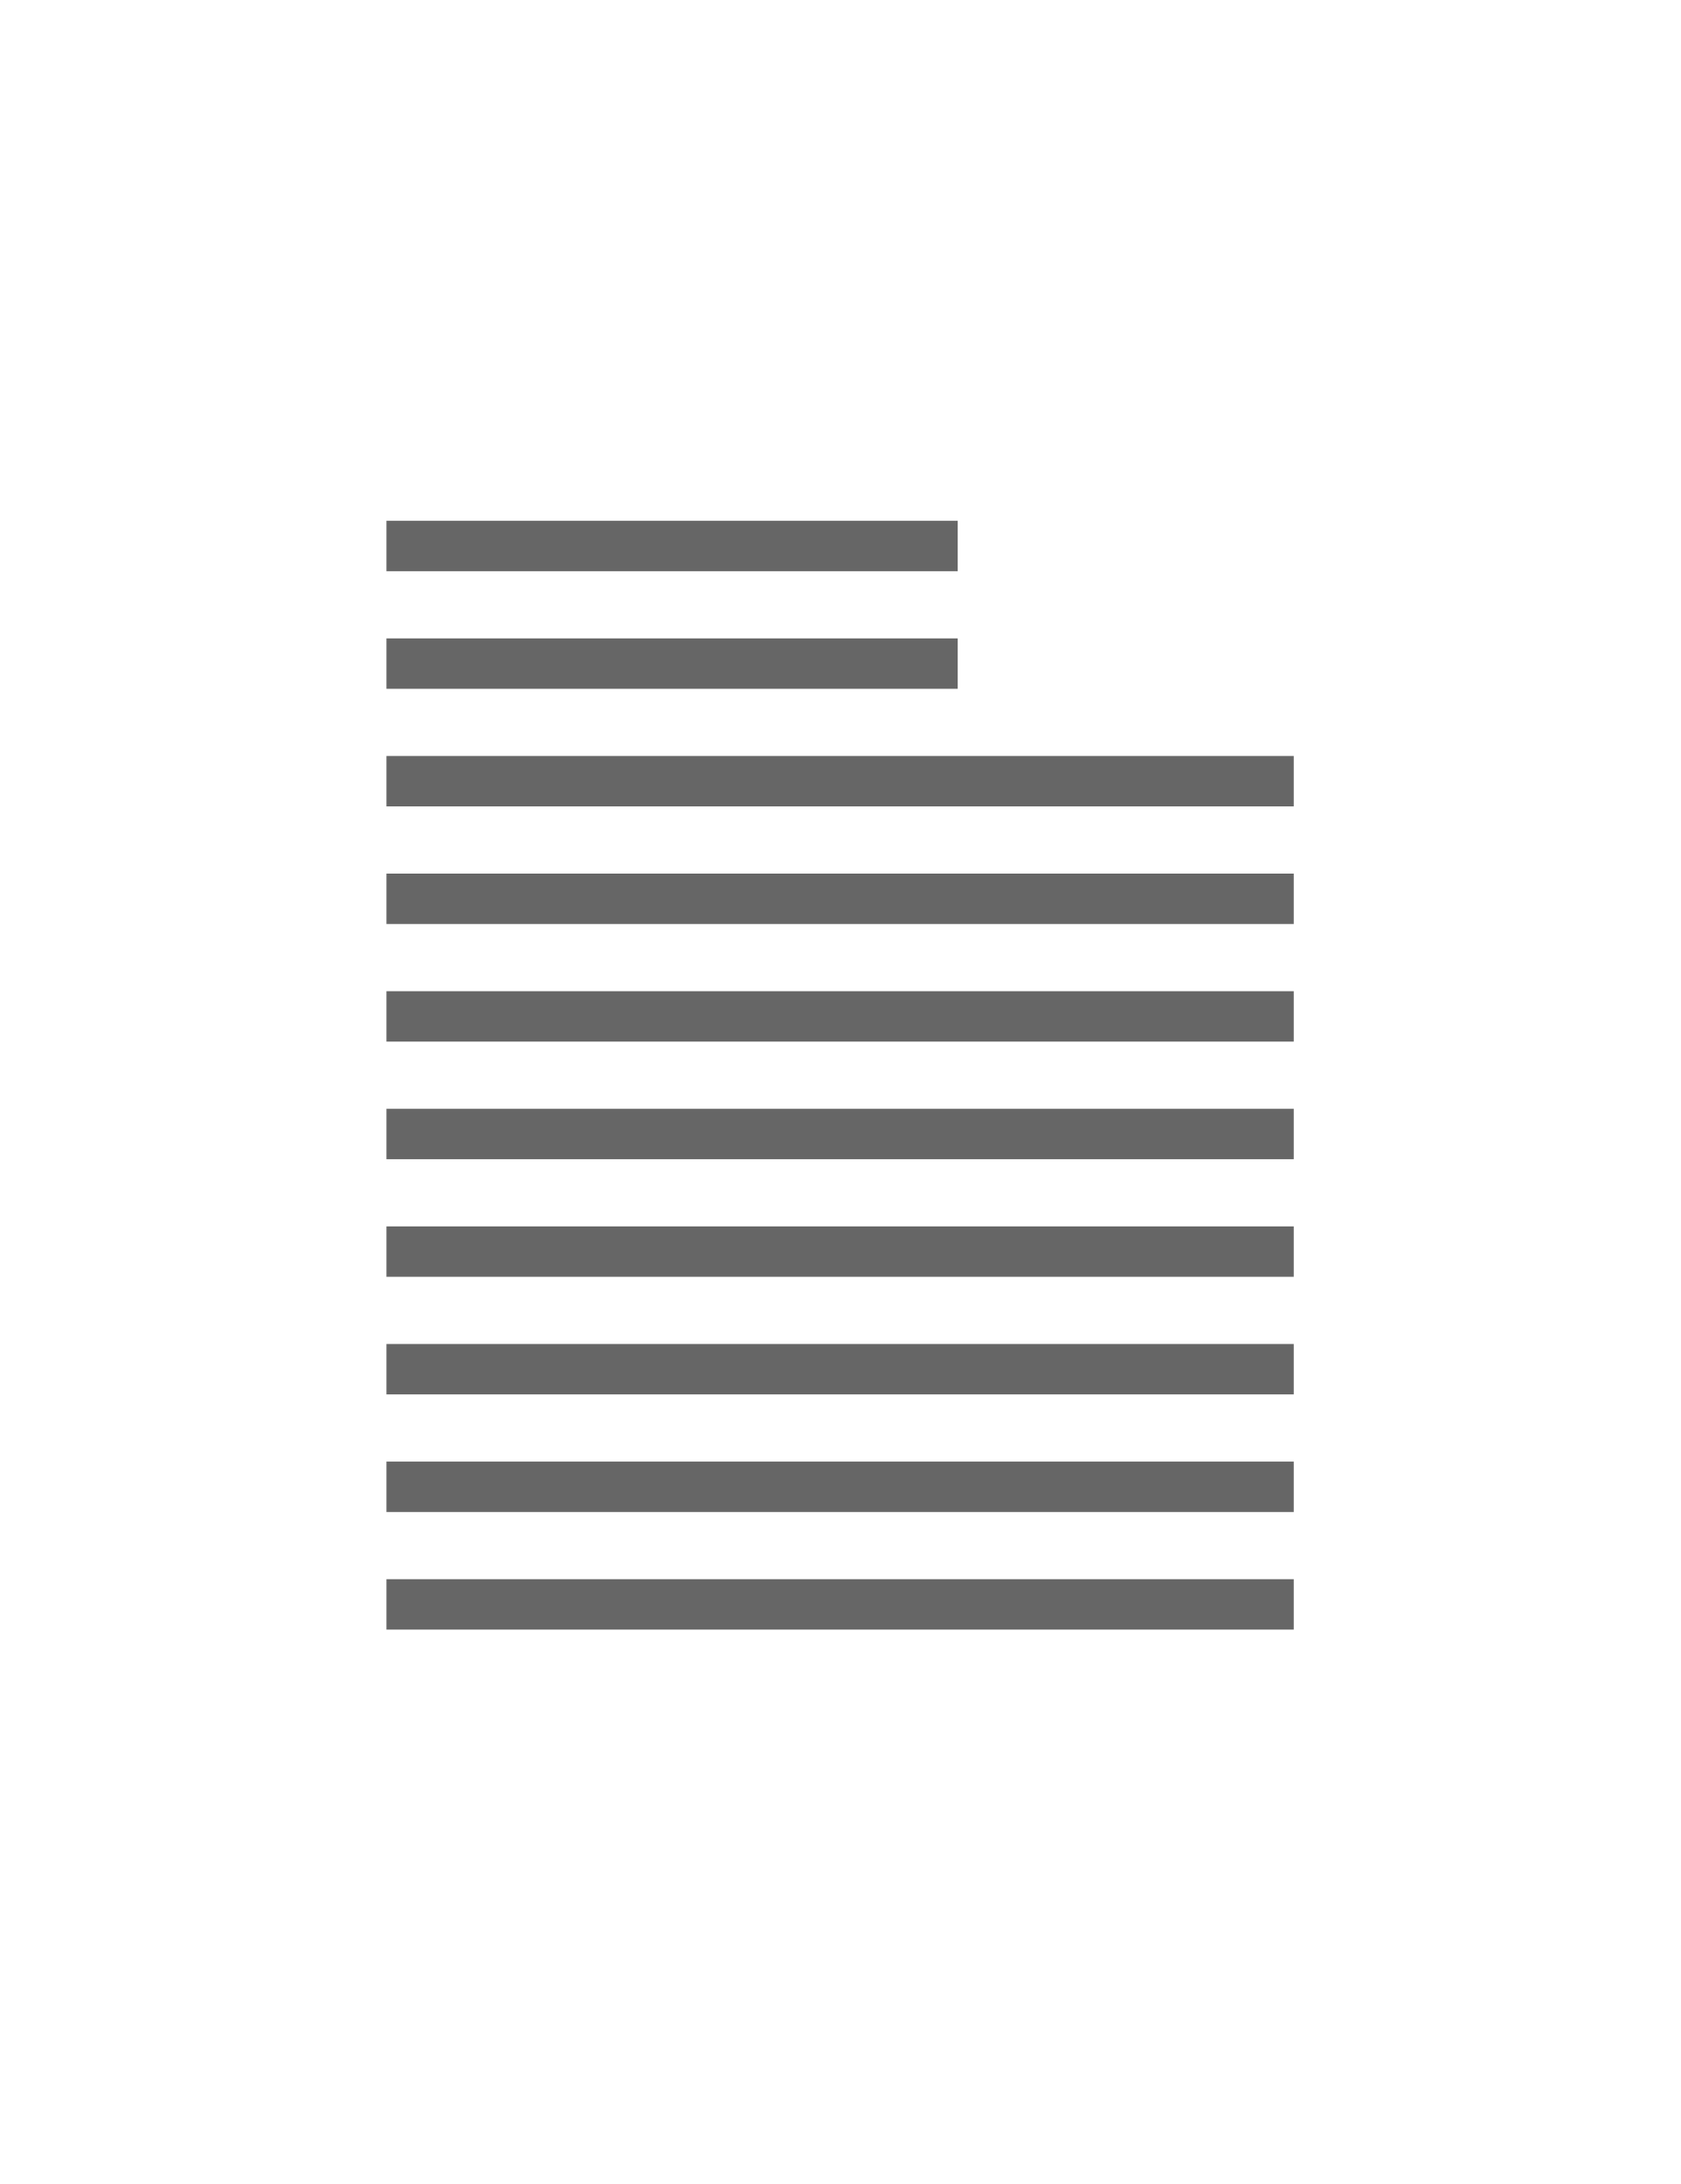
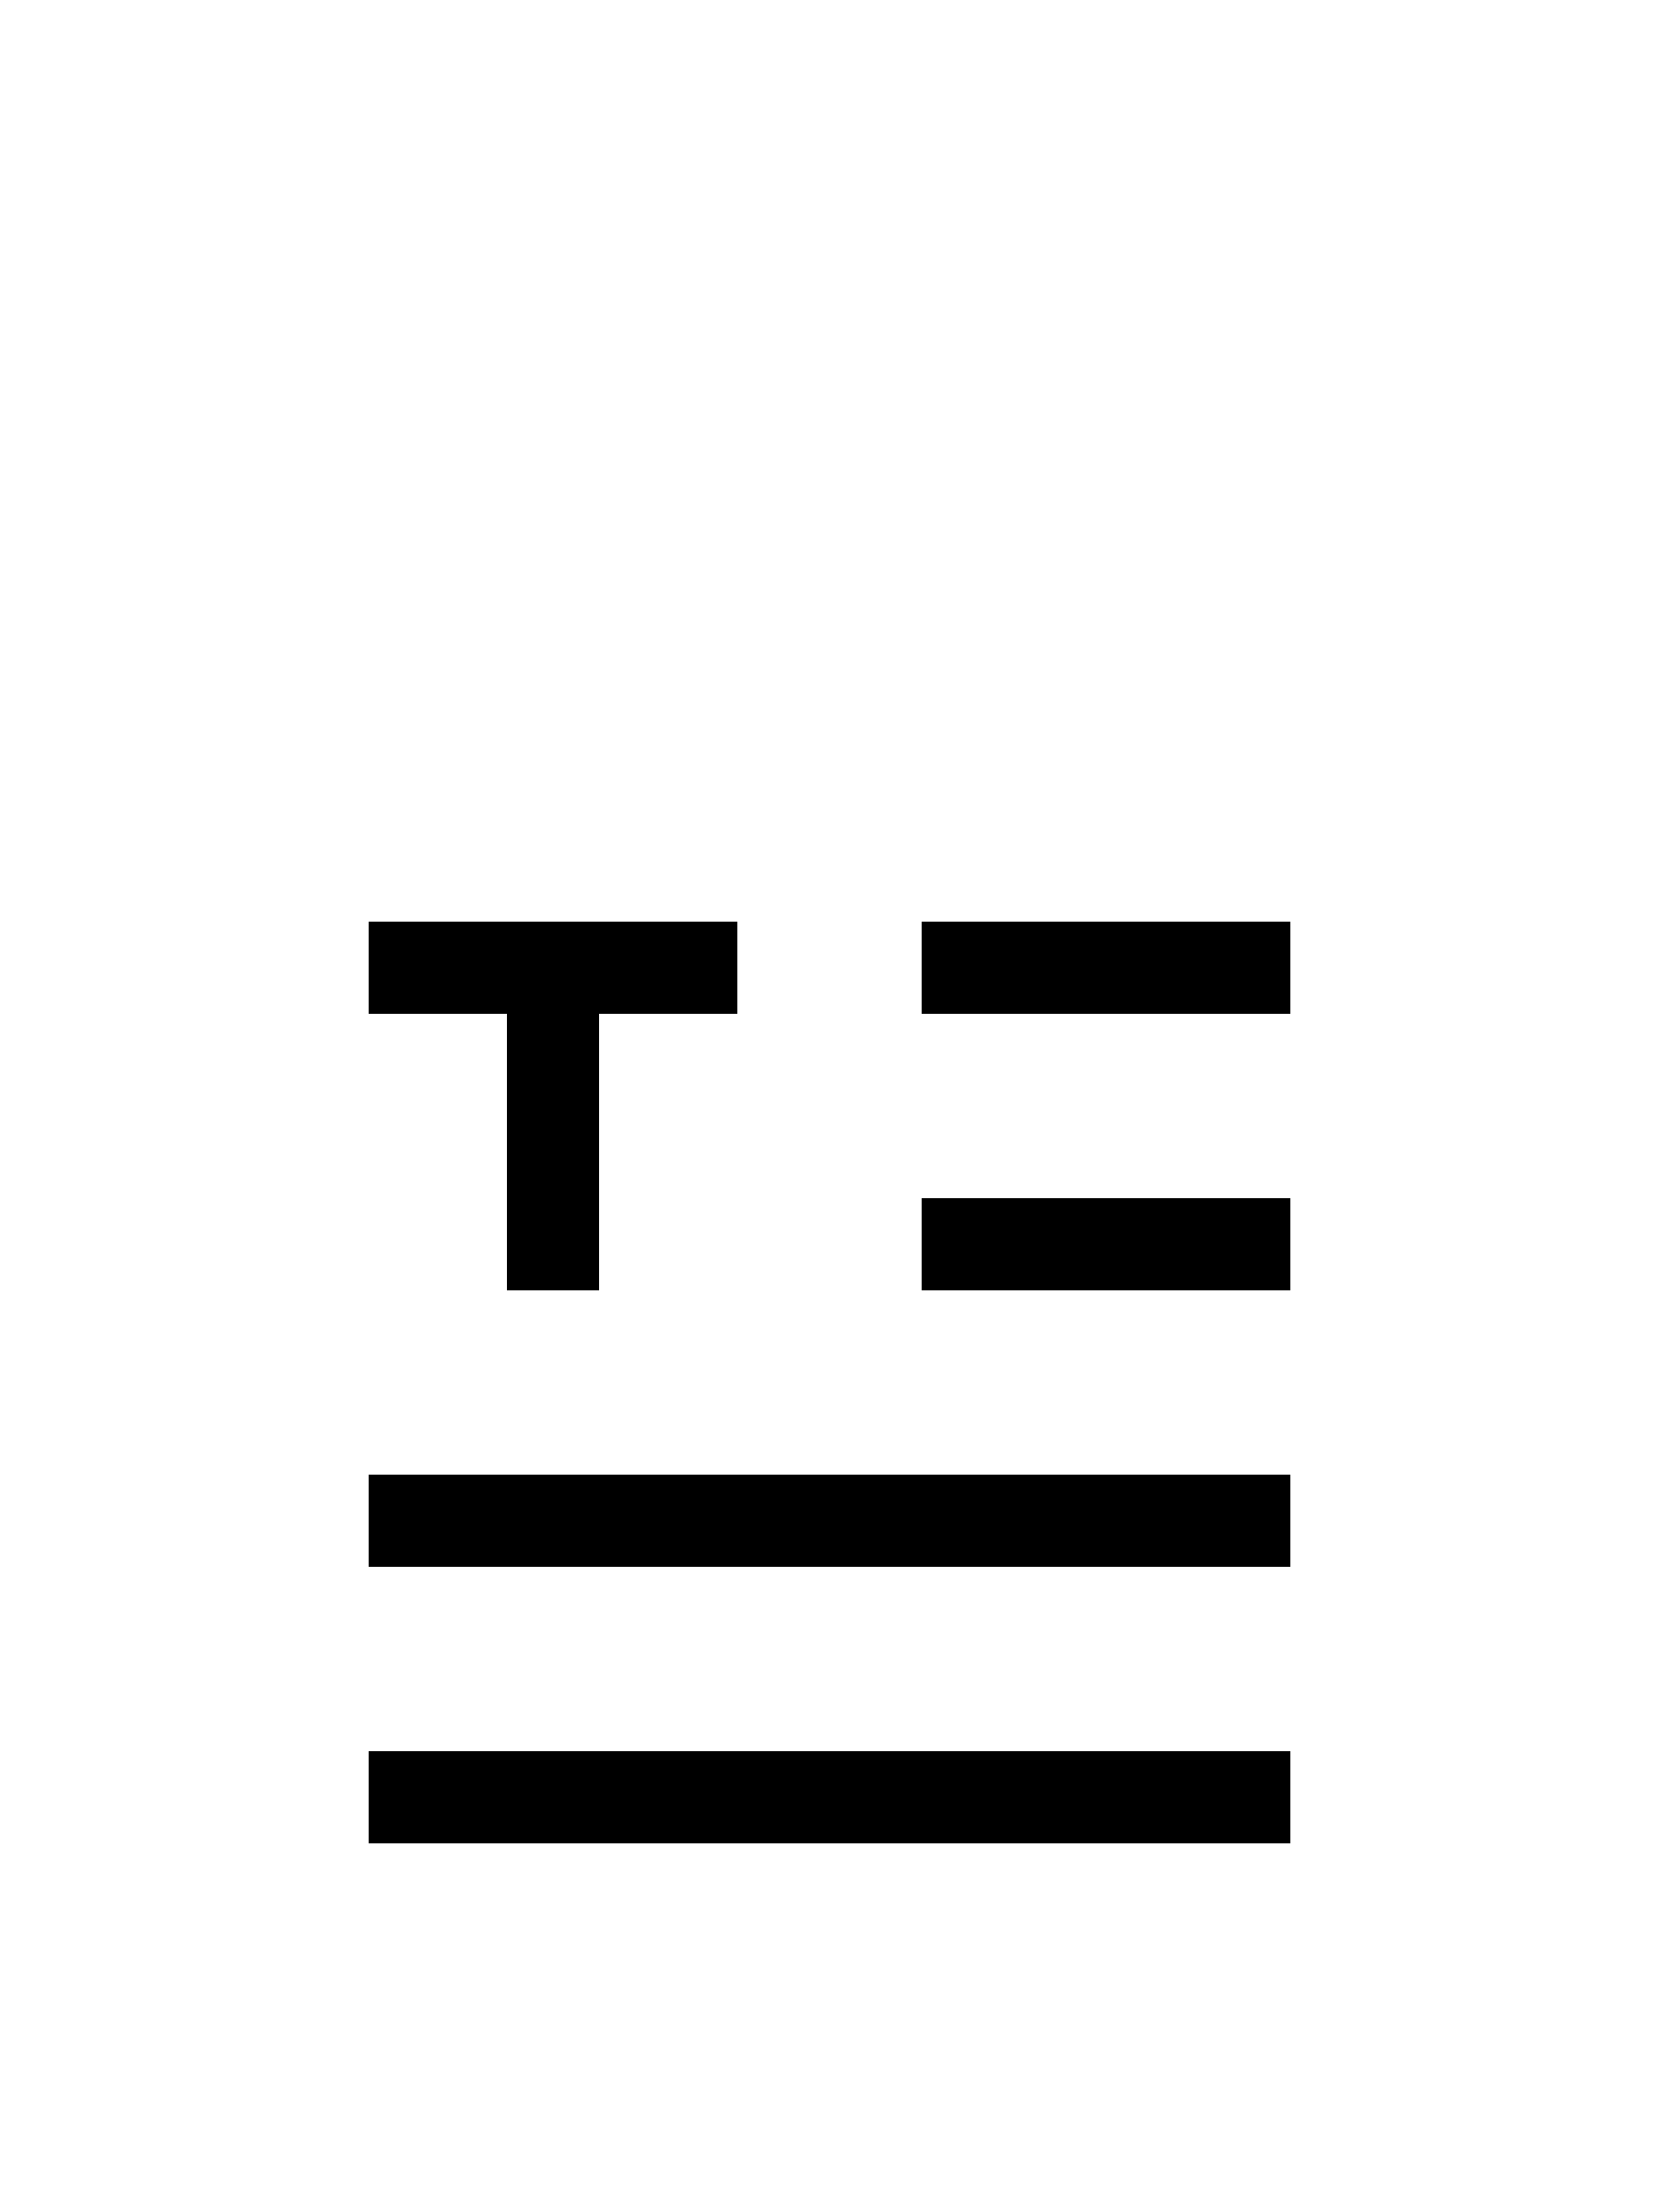
- <svg xmlns="http://www.w3.org/2000/svg" width="100" height="130" viewBox="0 0 100 130">
-   <path opacity="0.6" fill="black" d="m 23,87 h 54 v 3 H 23 Z m 0,7 h 54 v 3 H 23 Z m 0,-14 h 54 v 3 H 23 Z m 0,-49 h 34 v 3 H 23 Z m 0,42 h 54 v 3 H 23 Z m 0,-7 h 54 v 3 H 23 Z m 0,-7 h 54 v 3 H 23 Z m 0,-7 h 54 v 3 H 23 Z m 0,-7 h 54 v 3 H 23 Z m 0,-7 h 34 v 3 H 23 Z" />
+ <svg xmlns="http://www.w3.org/2000/svg" width="72" height="96" viewBox="0 0 72 96">
+   <path fill="black" fill-rule="evenodd" clip-rule="evenodd" d="M56 40H40V44H56V40ZM56 52H40V56H56V52ZM16 64H56V68H16V64ZM56 76H16V80H56V76ZM26 56H22V44H16V40H32V44H26V56Z" />
</svg>
